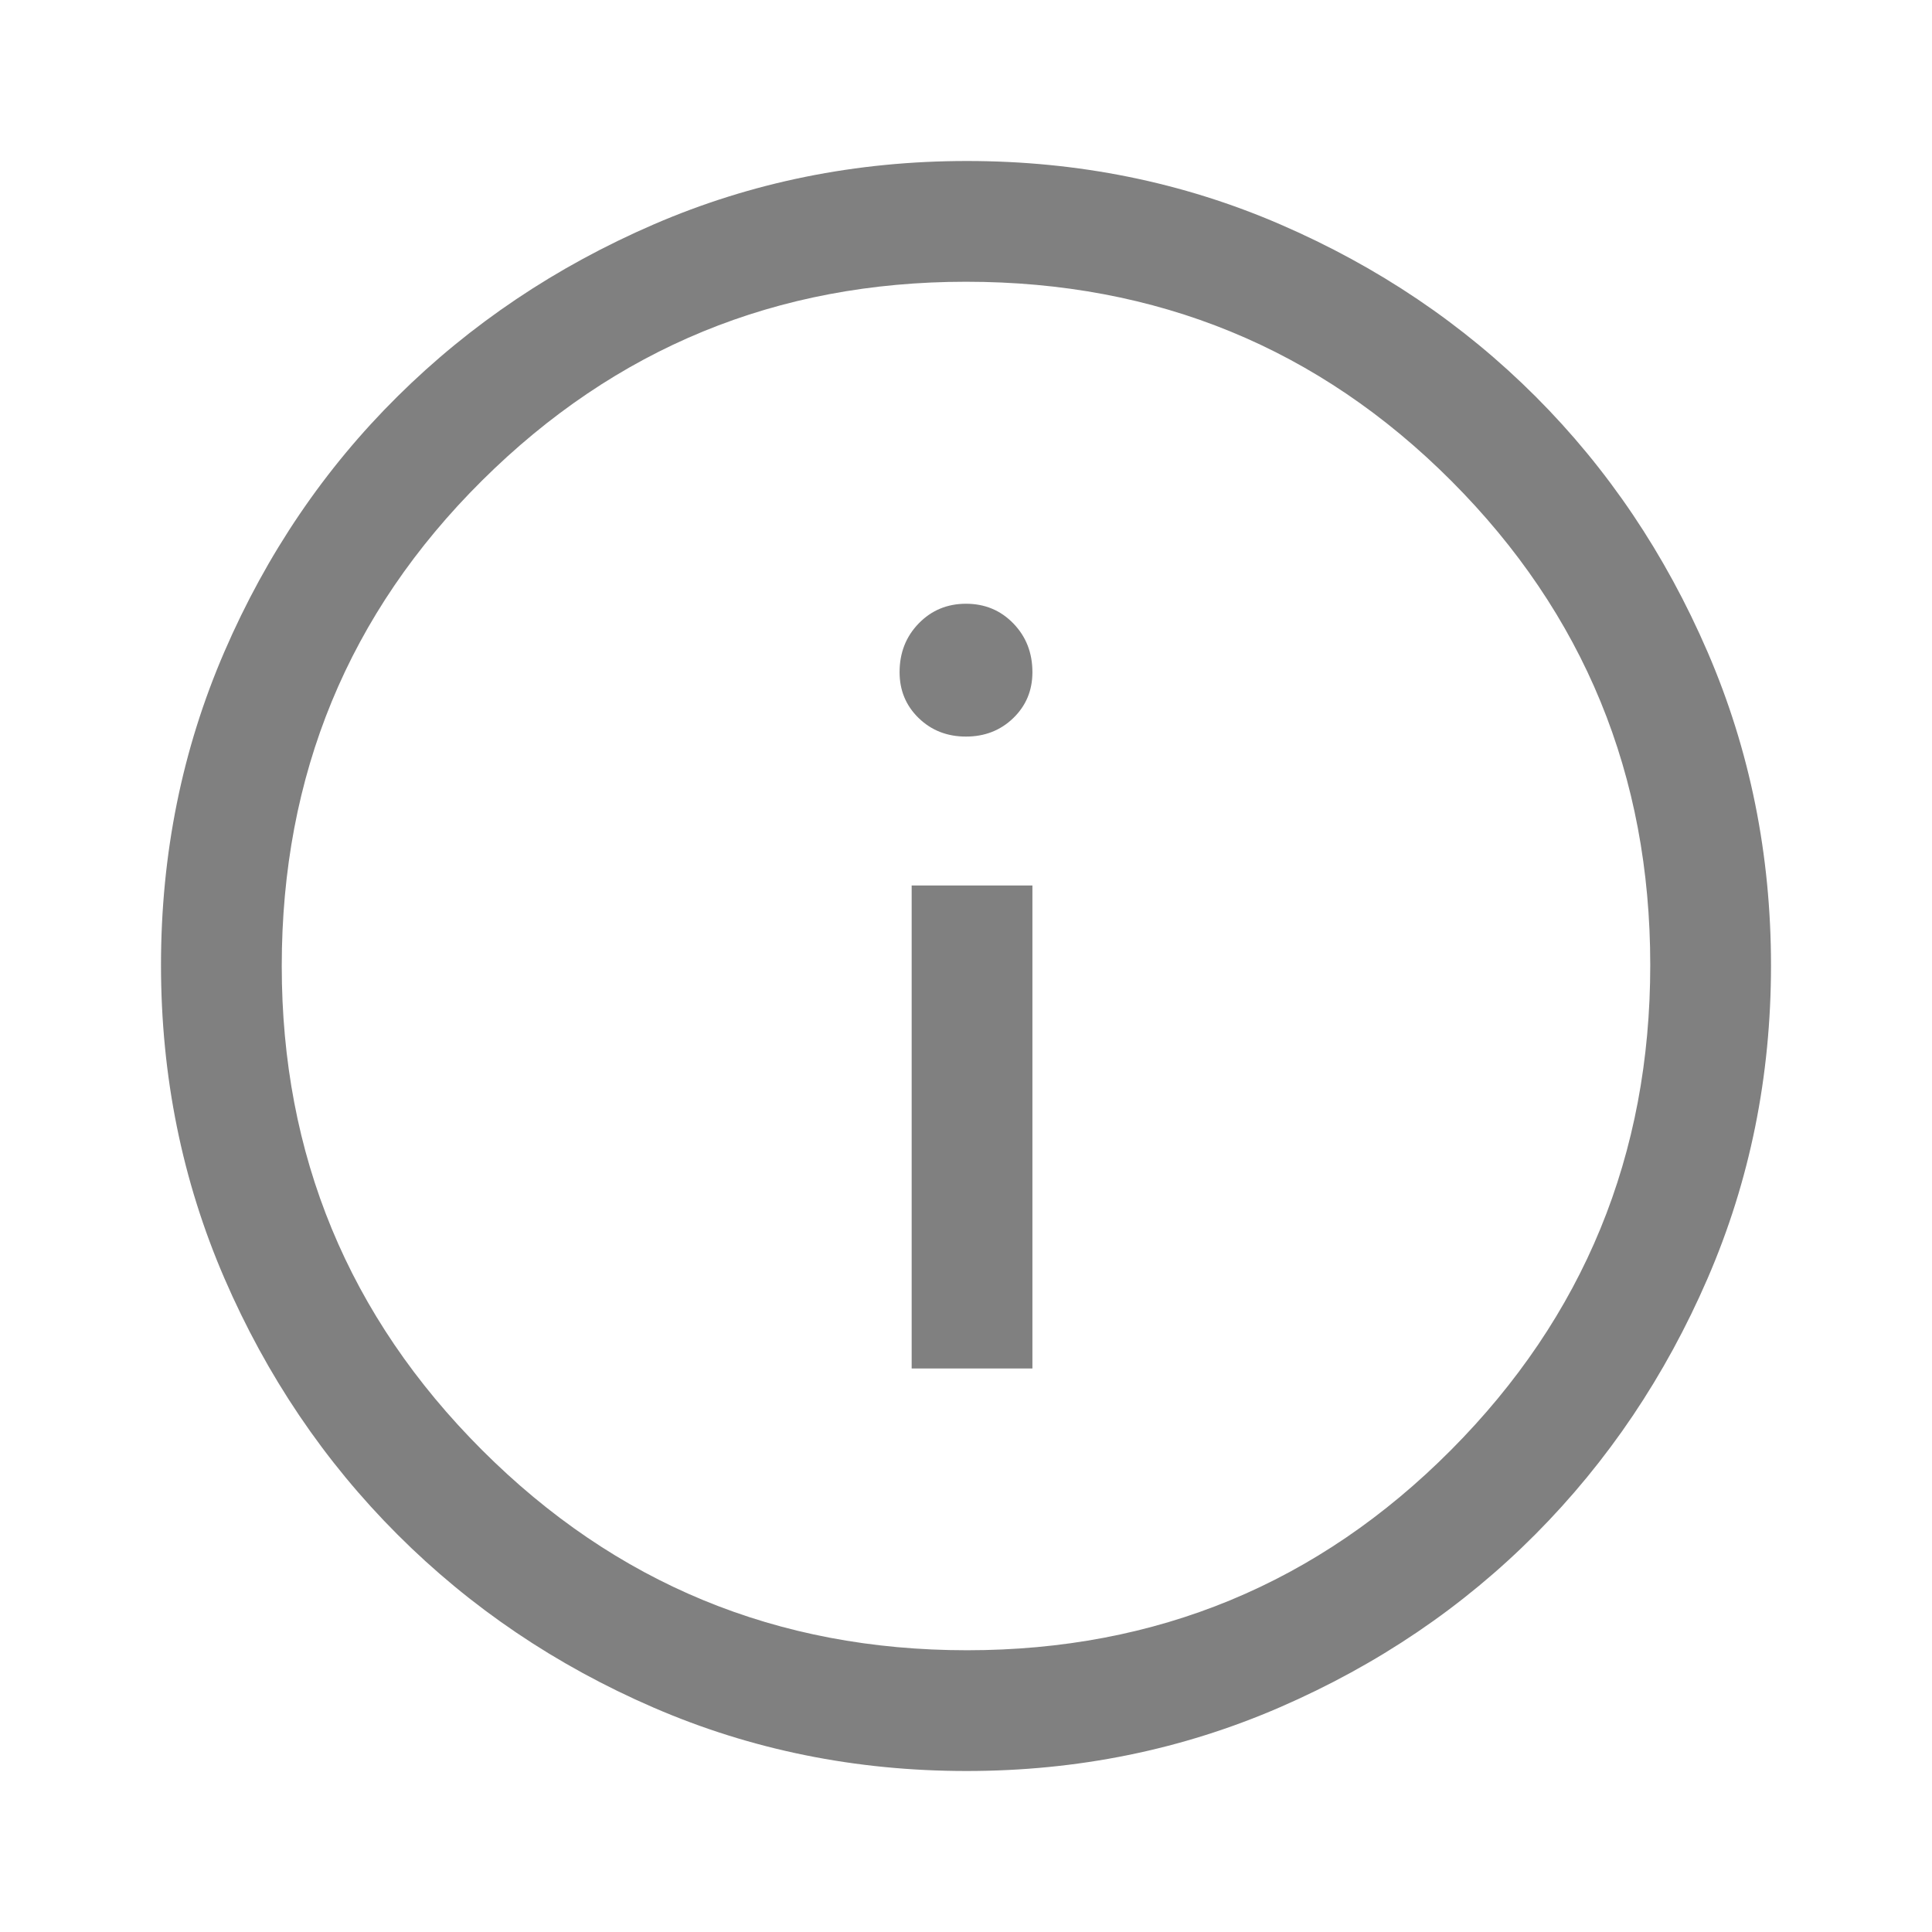
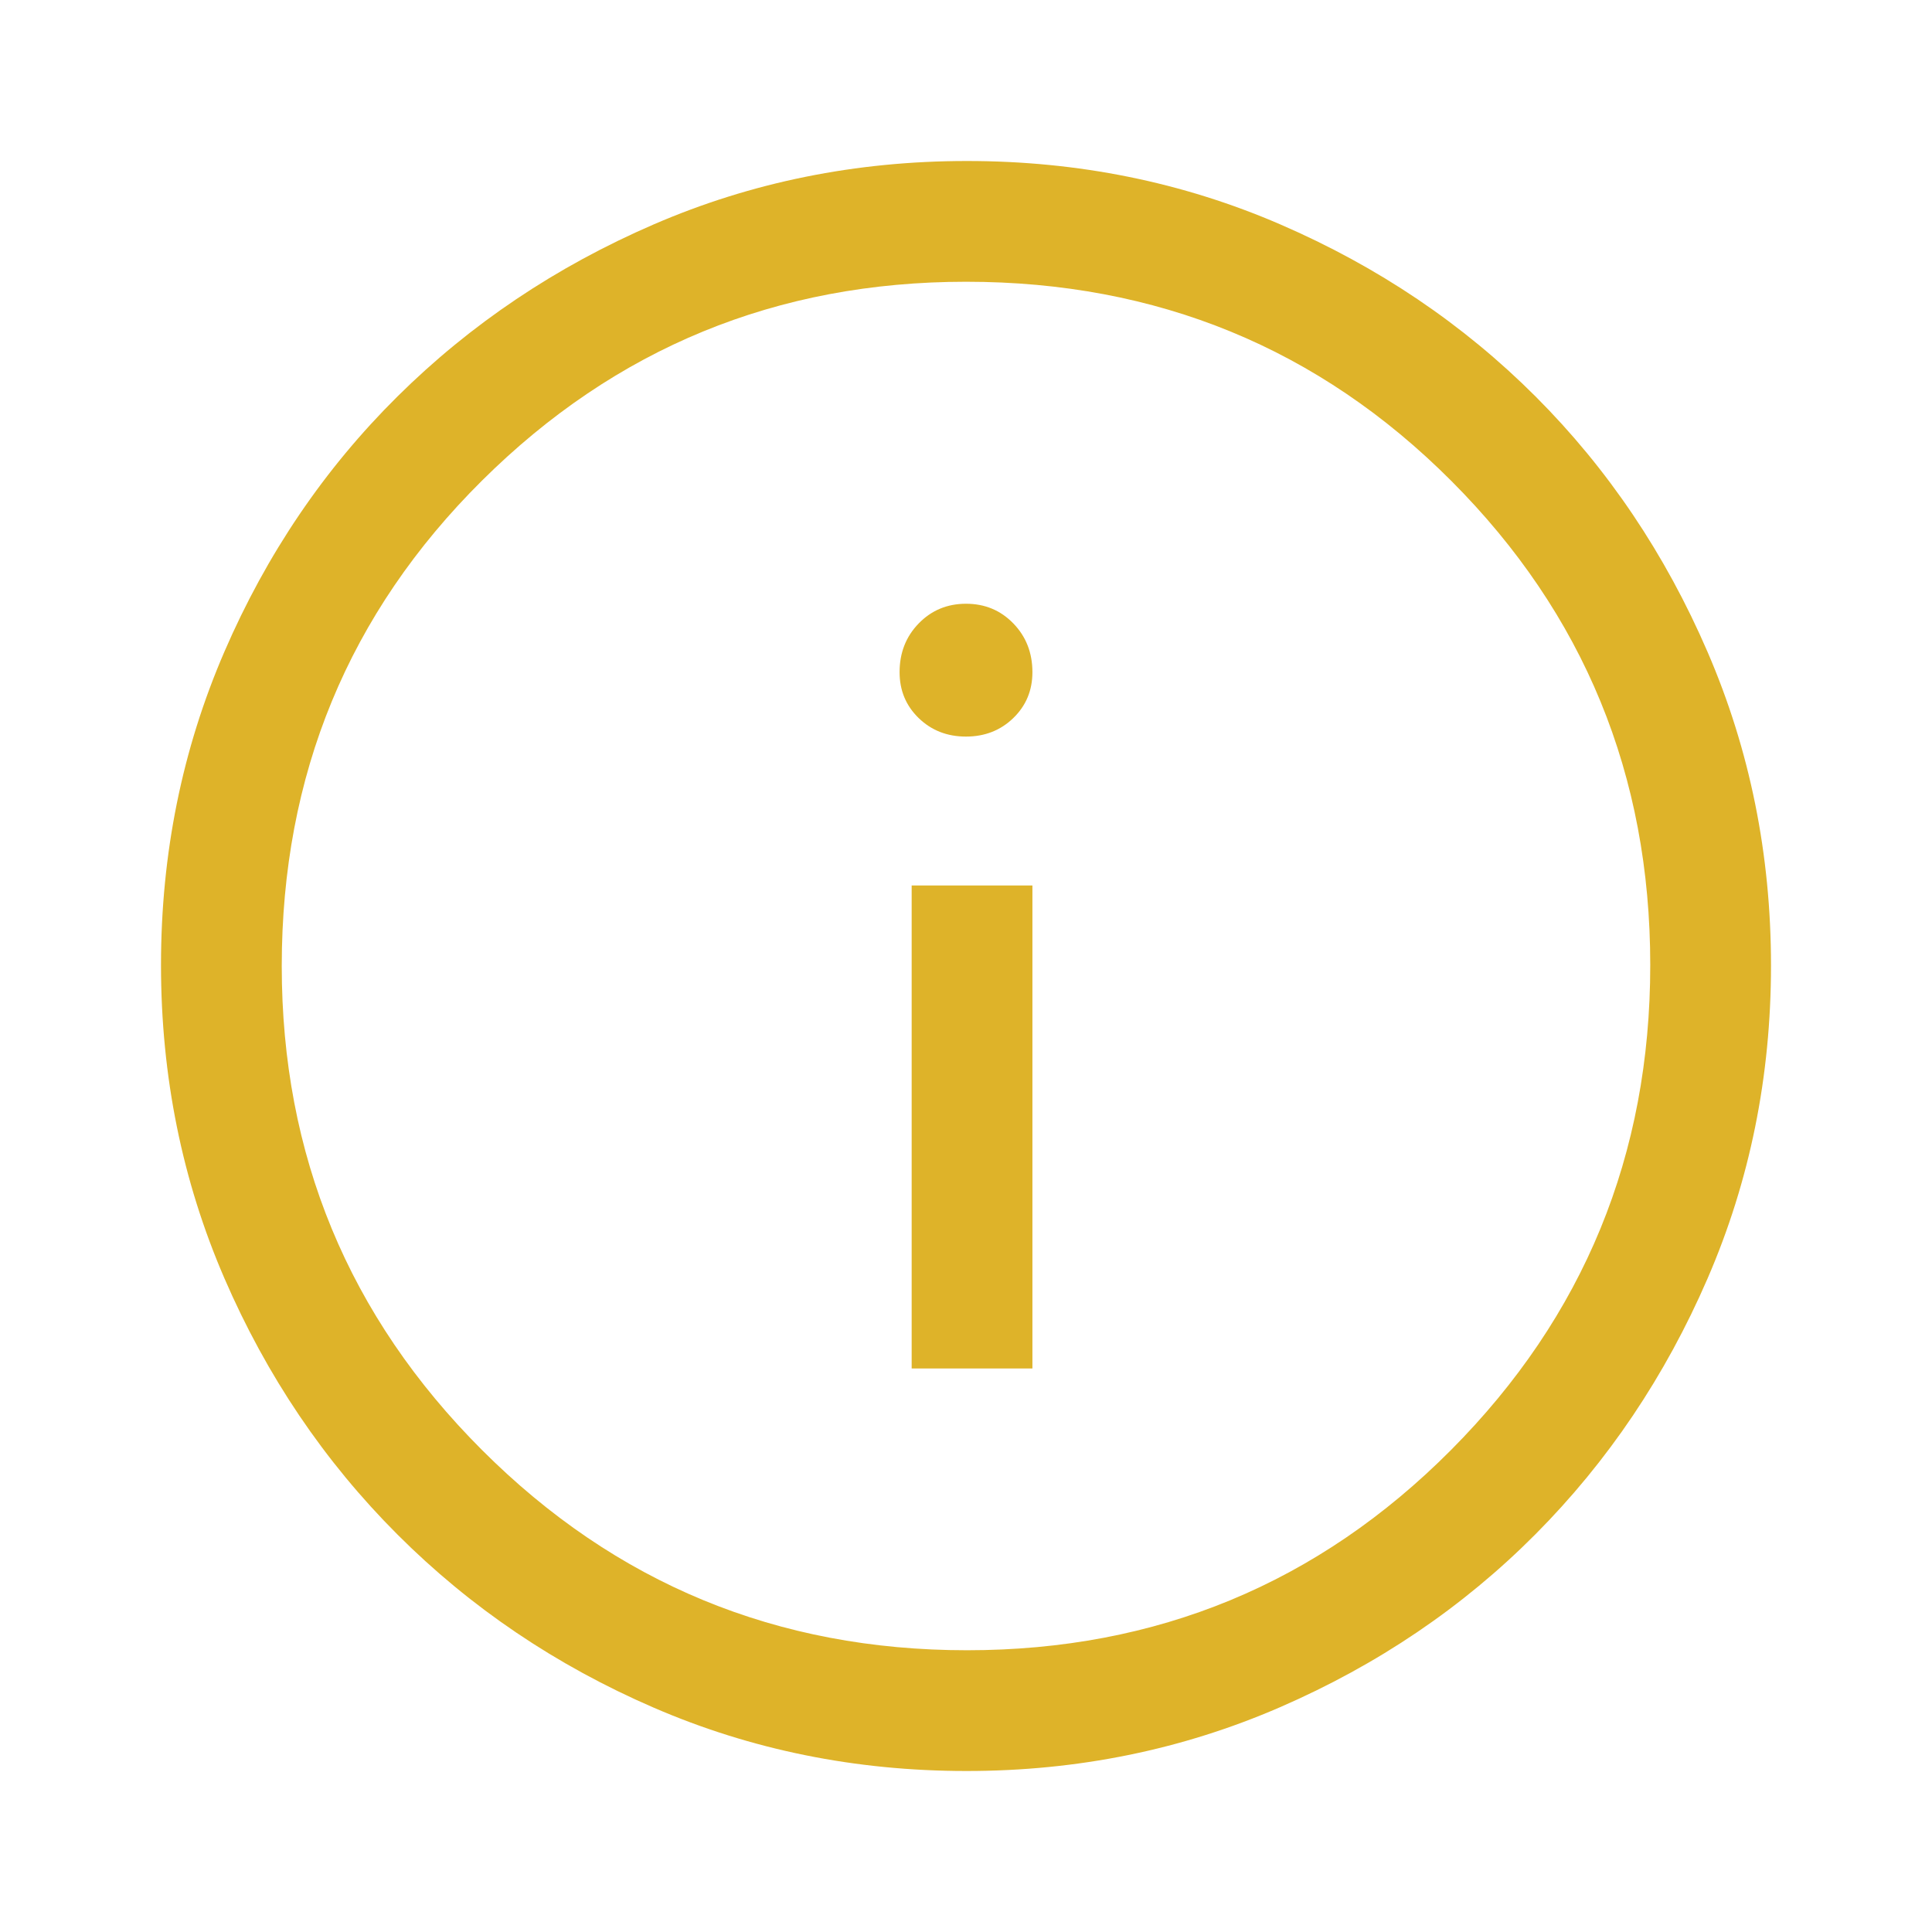
<svg xmlns="http://www.w3.org/2000/svg" height="48" viewBox="0 -960 960 960" width="48">
-   <path fill="#808080" d="M453-280h60v-240h-60v240Zm26.98-314q14.02 0 23.52-9.2T513-626q0-14.45-9.48-24.22-9.48-9.78-23.5-9.78t-23.52 9.78Q447-640.45 447-626q0 13.6 9.48 22.8 9.48 9.2 23.5 9.2Zm.29 514q-82.74 0-155.5-31.5Q252-143 197.5-197.5t-86-127.34Q80-397.68 80-480.5t31.5-155.66Q143-709 197.5-763t127.34-85.5Q397.68-880 480.5-880t155.66 31.5Q709-817 763-763t85.5 127Q880-563 880-480.27q0 82.74-31.5 155.5Q817-252 763-197.68q-54 54.31-127 86Q563-80 480.27-80Zm.23-60Q622-140 721-239.5t99-241Q820-622 721.19-721T480-820q-141 0-240.5 98.81T140-480q0 141 99.5 240.5t241 99.5Zm-.5-340Z" />
+   <path fill="#DEB329" d="M453-280h60v-240h-60v240Zm26.98-314q14.02 0 23.52-9.2T513-626q0-14.45-9.48-24.22-9.48-9.78-23.5-9.78t-23.52 9.78Q447-640.45 447-626q0 13.6 9.48 22.8 9.48 9.2 23.5 9.2Zm.29 514q-82.74 0-155.5-31.5Q252-143 197.5-197.5t-86-127.34Q80-397.68 80-480.5t31.5-155.66Q143-709 197.5-763t127.34-85.5Q397.68-880 480.5-880t155.66 31.5Q709-817 763-763t85.5 127Q880-563 880-480.27q0 82.74-31.5 155.5Q817-252 763-197.68q-54 54.31-127 86Q563-80 480.27-80Zm.23-60Q622-140 721-239.5t99-241Q820-622 721.19-721T480-820q-141 0-240.5 98.81T140-480q0 141 99.5 240.5t241 99.5Zm-.5-340Z" />
</svg>
